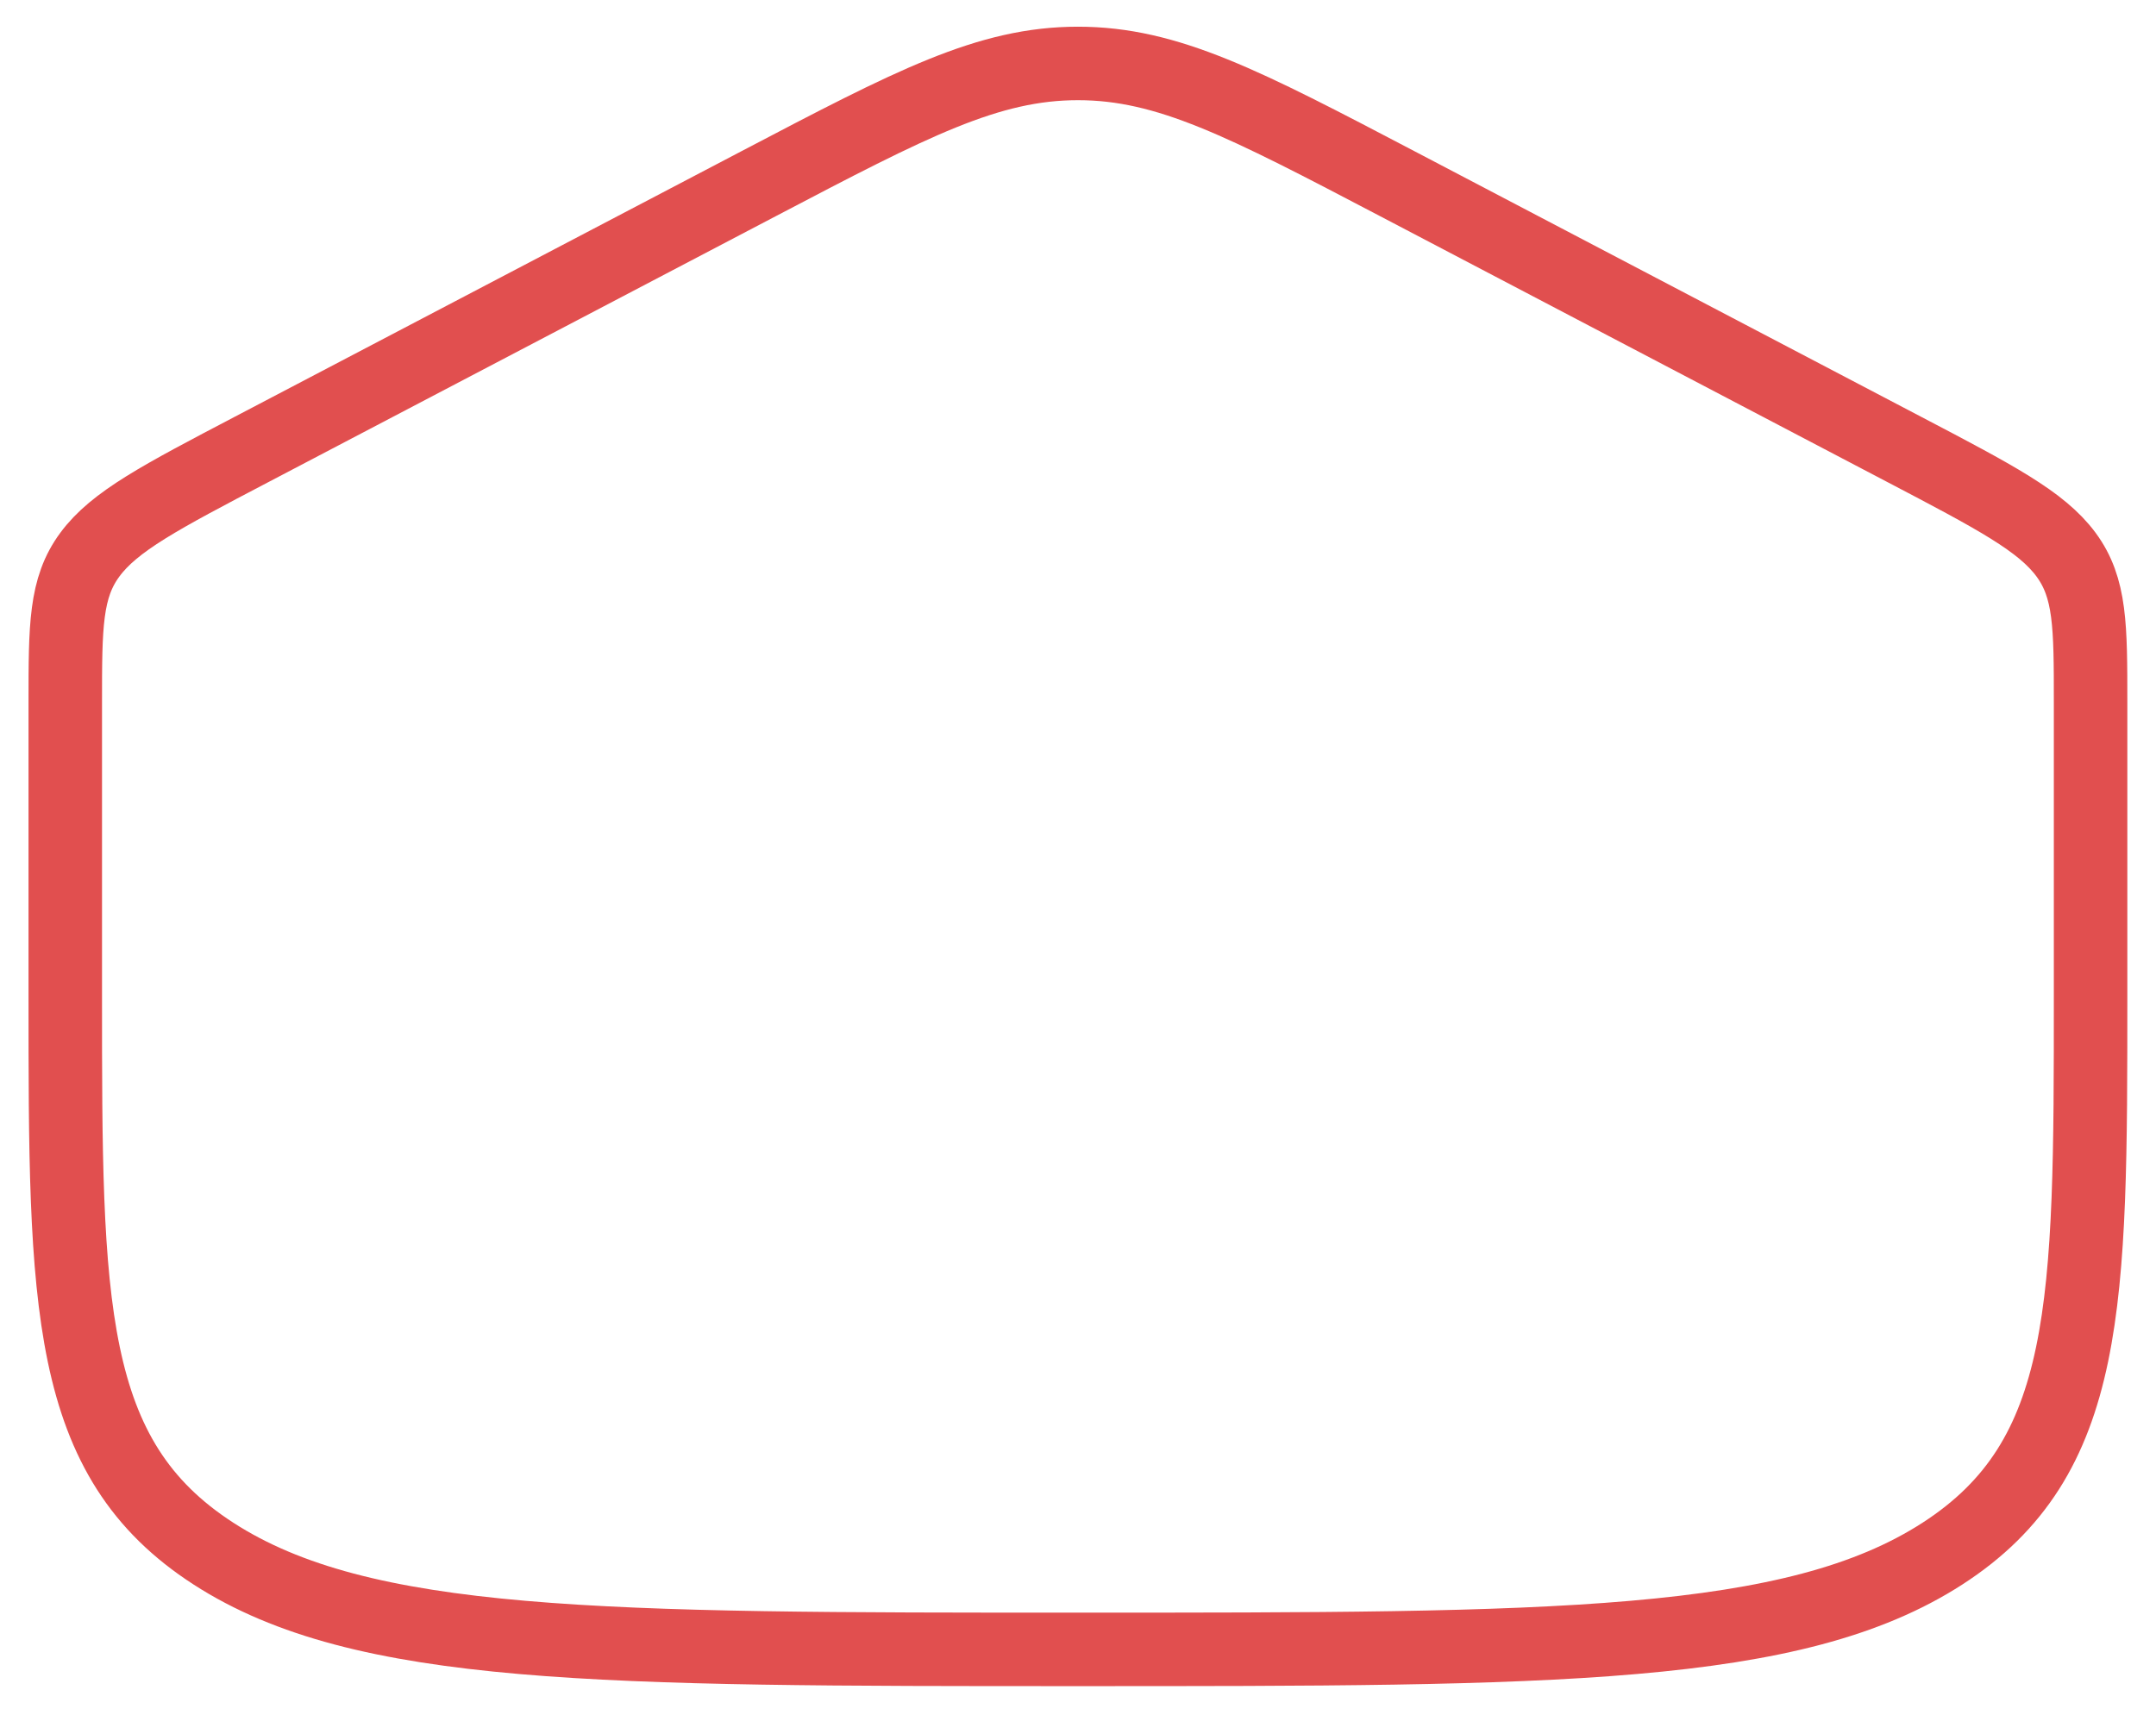
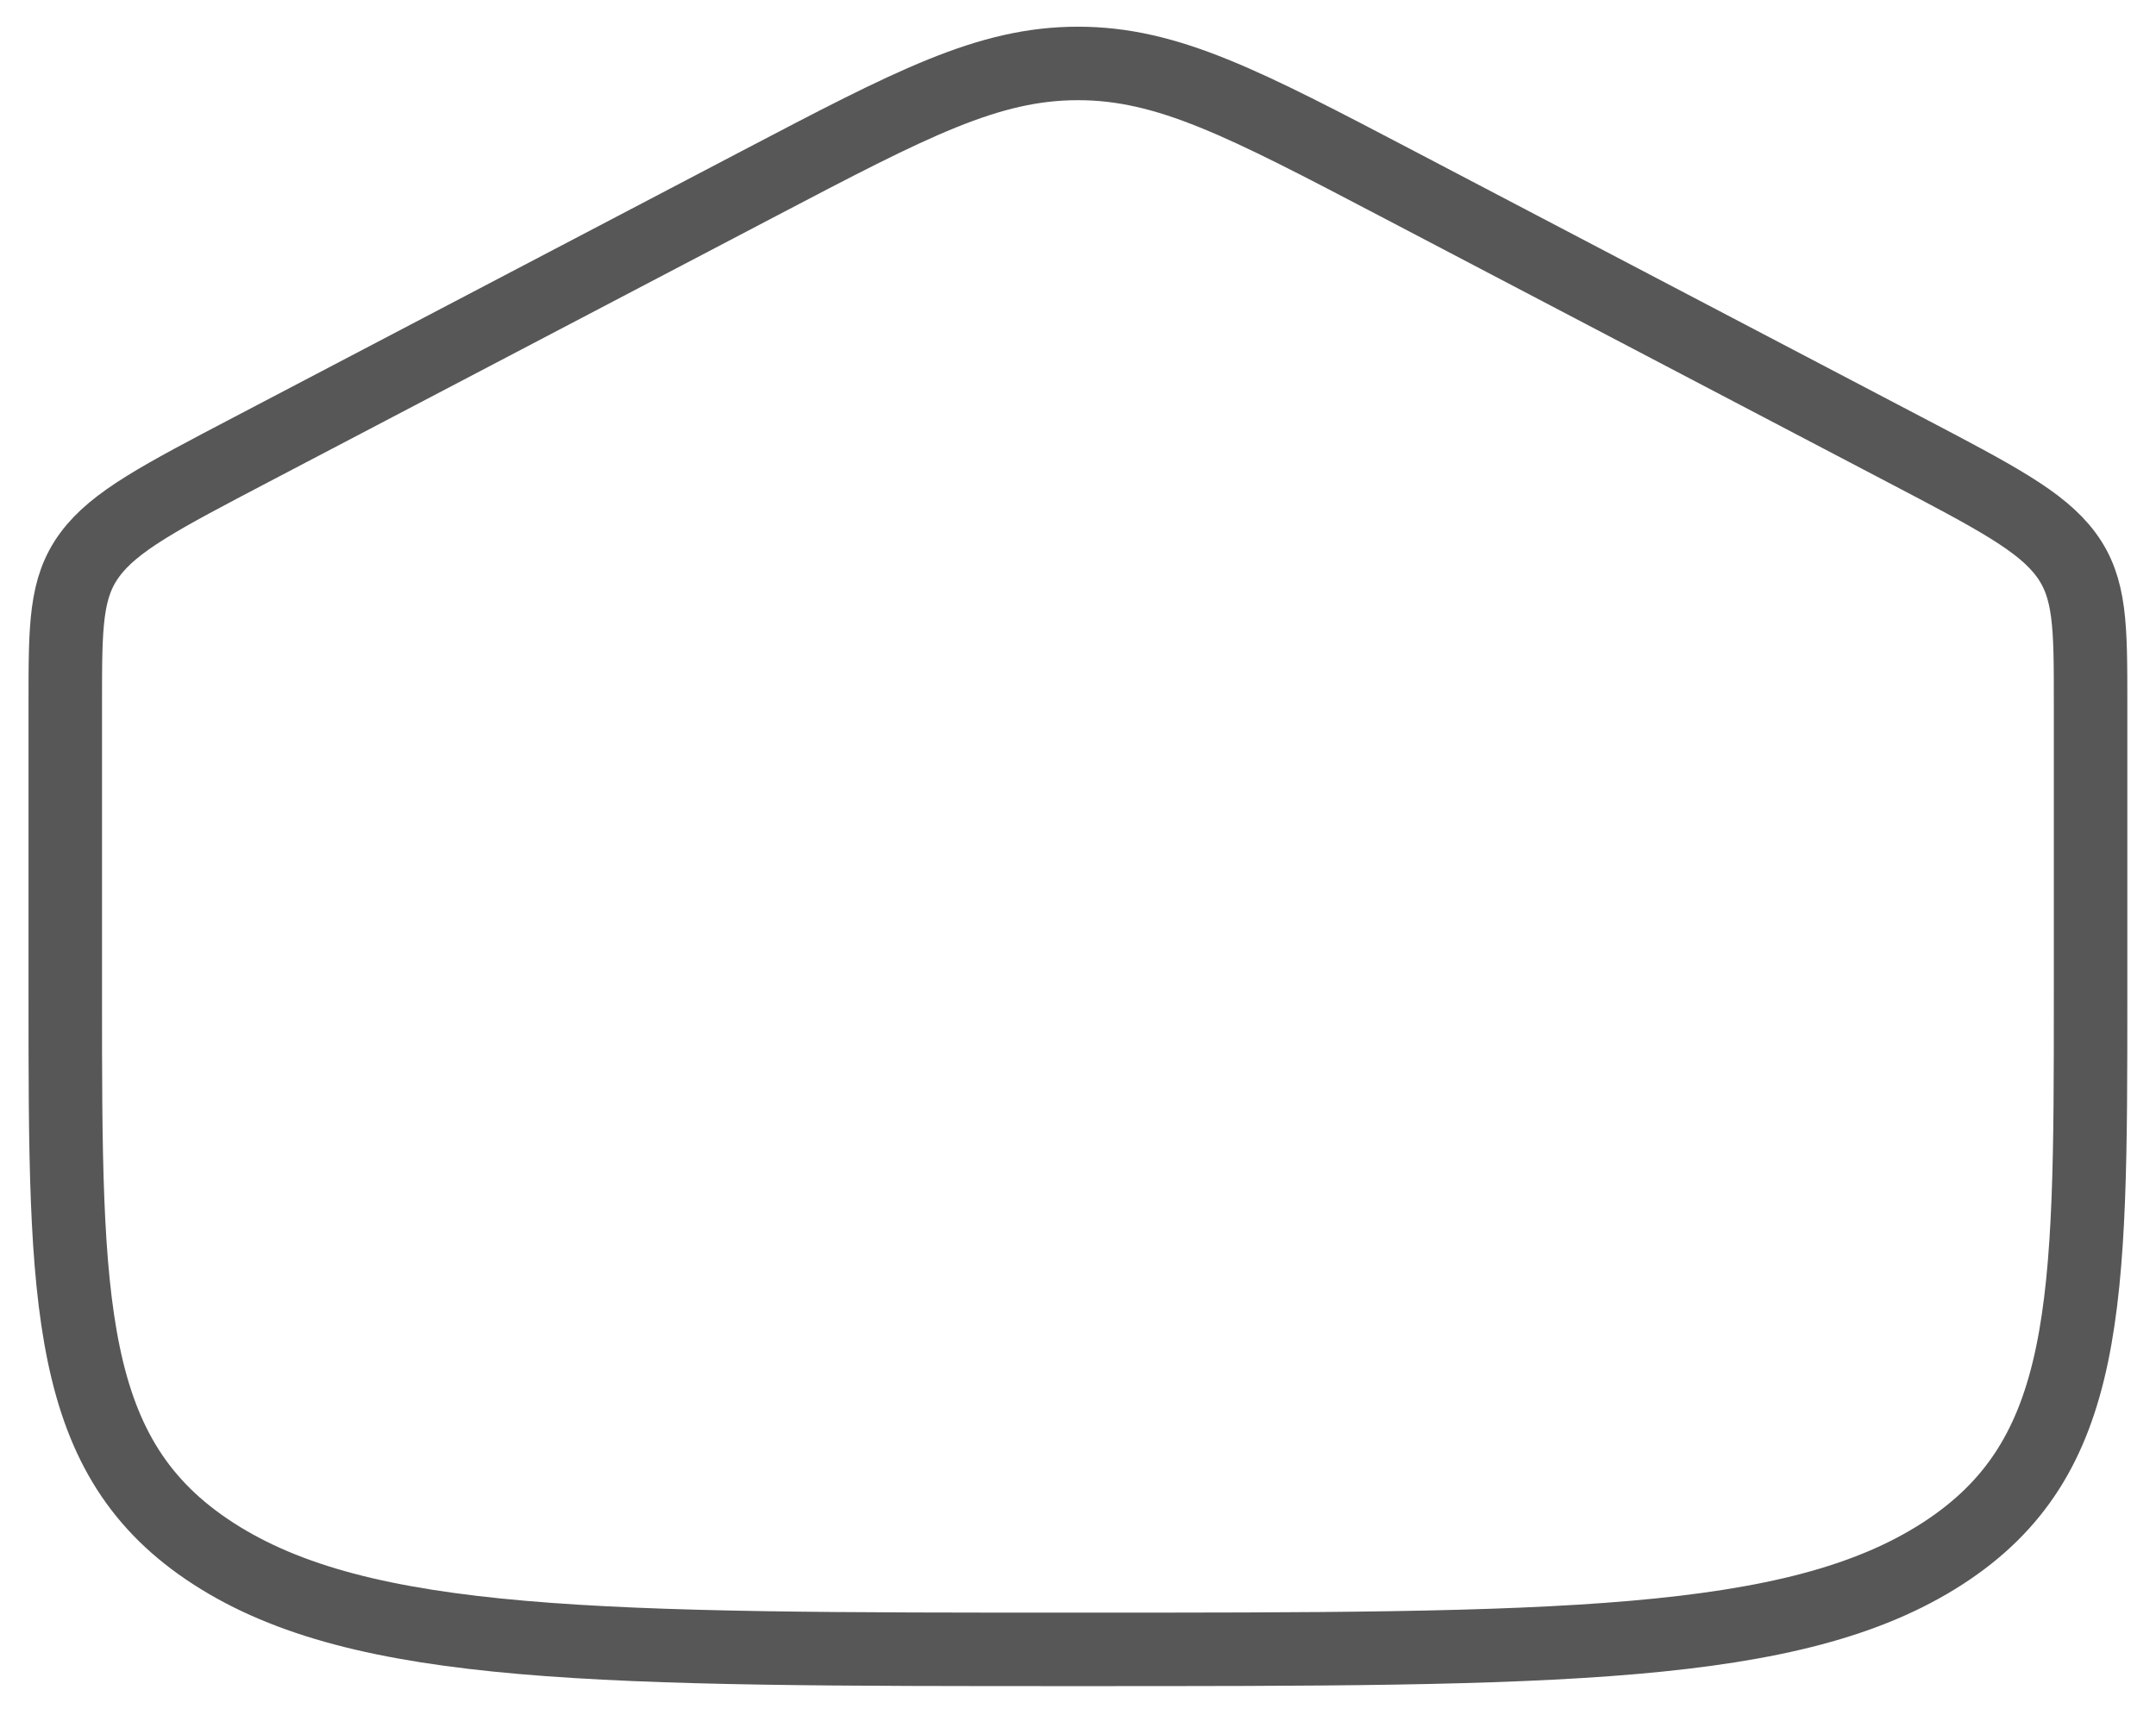
<svg xmlns="http://www.w3.org/2000/svg" width="44" height="35" viewBox="0 0 44 35" fill="none">
-   <path d="M15.483 3.749L5.149 9.166C3.273 10.149 2.335 10.641 1.834 11.321C1.332 12 1.332 12.78 1.332 14.34V20.333C1.332 26.619 1.332 29.762 4.359 31.714C7.385 33.667 12.256 33.667 21.999 33.667C31.741 33.667 36.612 33.667 39.639 31.714C42.665 29.762 42.665 26.619 42.665 20.333V14.34C42.665 12.78 42.665 12 42.164 11.321C41.662 10.641 40.724 10.149 38.848 9.166L28.515 3.749C25.394 2.113 23.833 1.295 21.999 1.295C20.164 1.295 18.604 2.113 15.483 3.749Z" stroke="#E14F4F" stroke-width="1.5" />
+   <path d="M15.483 3.749L5.149 9.166C3.273 10.149 2.335 10.641 1.834 11.321C1.332 12 1.332 12.78 1.332 14.34V20.333C1.332 26.619 1.332 29.762 4.359 31.714C7.385 33.667 12.256 33.667 21.999 33.667C31.741 33.667 36.612 33.667 39.639 31.714C42.665 29.762 42.665 26.619 42.665 20.333V14.34C42.665 12.78 42.665 12 42.164 11.321C41.662 10.641 40.724 10.149 38.848 9.166L28.515 3.749C25.394 2.113 23.833 1.295 21.999 1.295C20.164 1.295 18.604 2.113 15.483 3.749Z" stroke="#575757" stroke-width="1.5" />
</svg>
